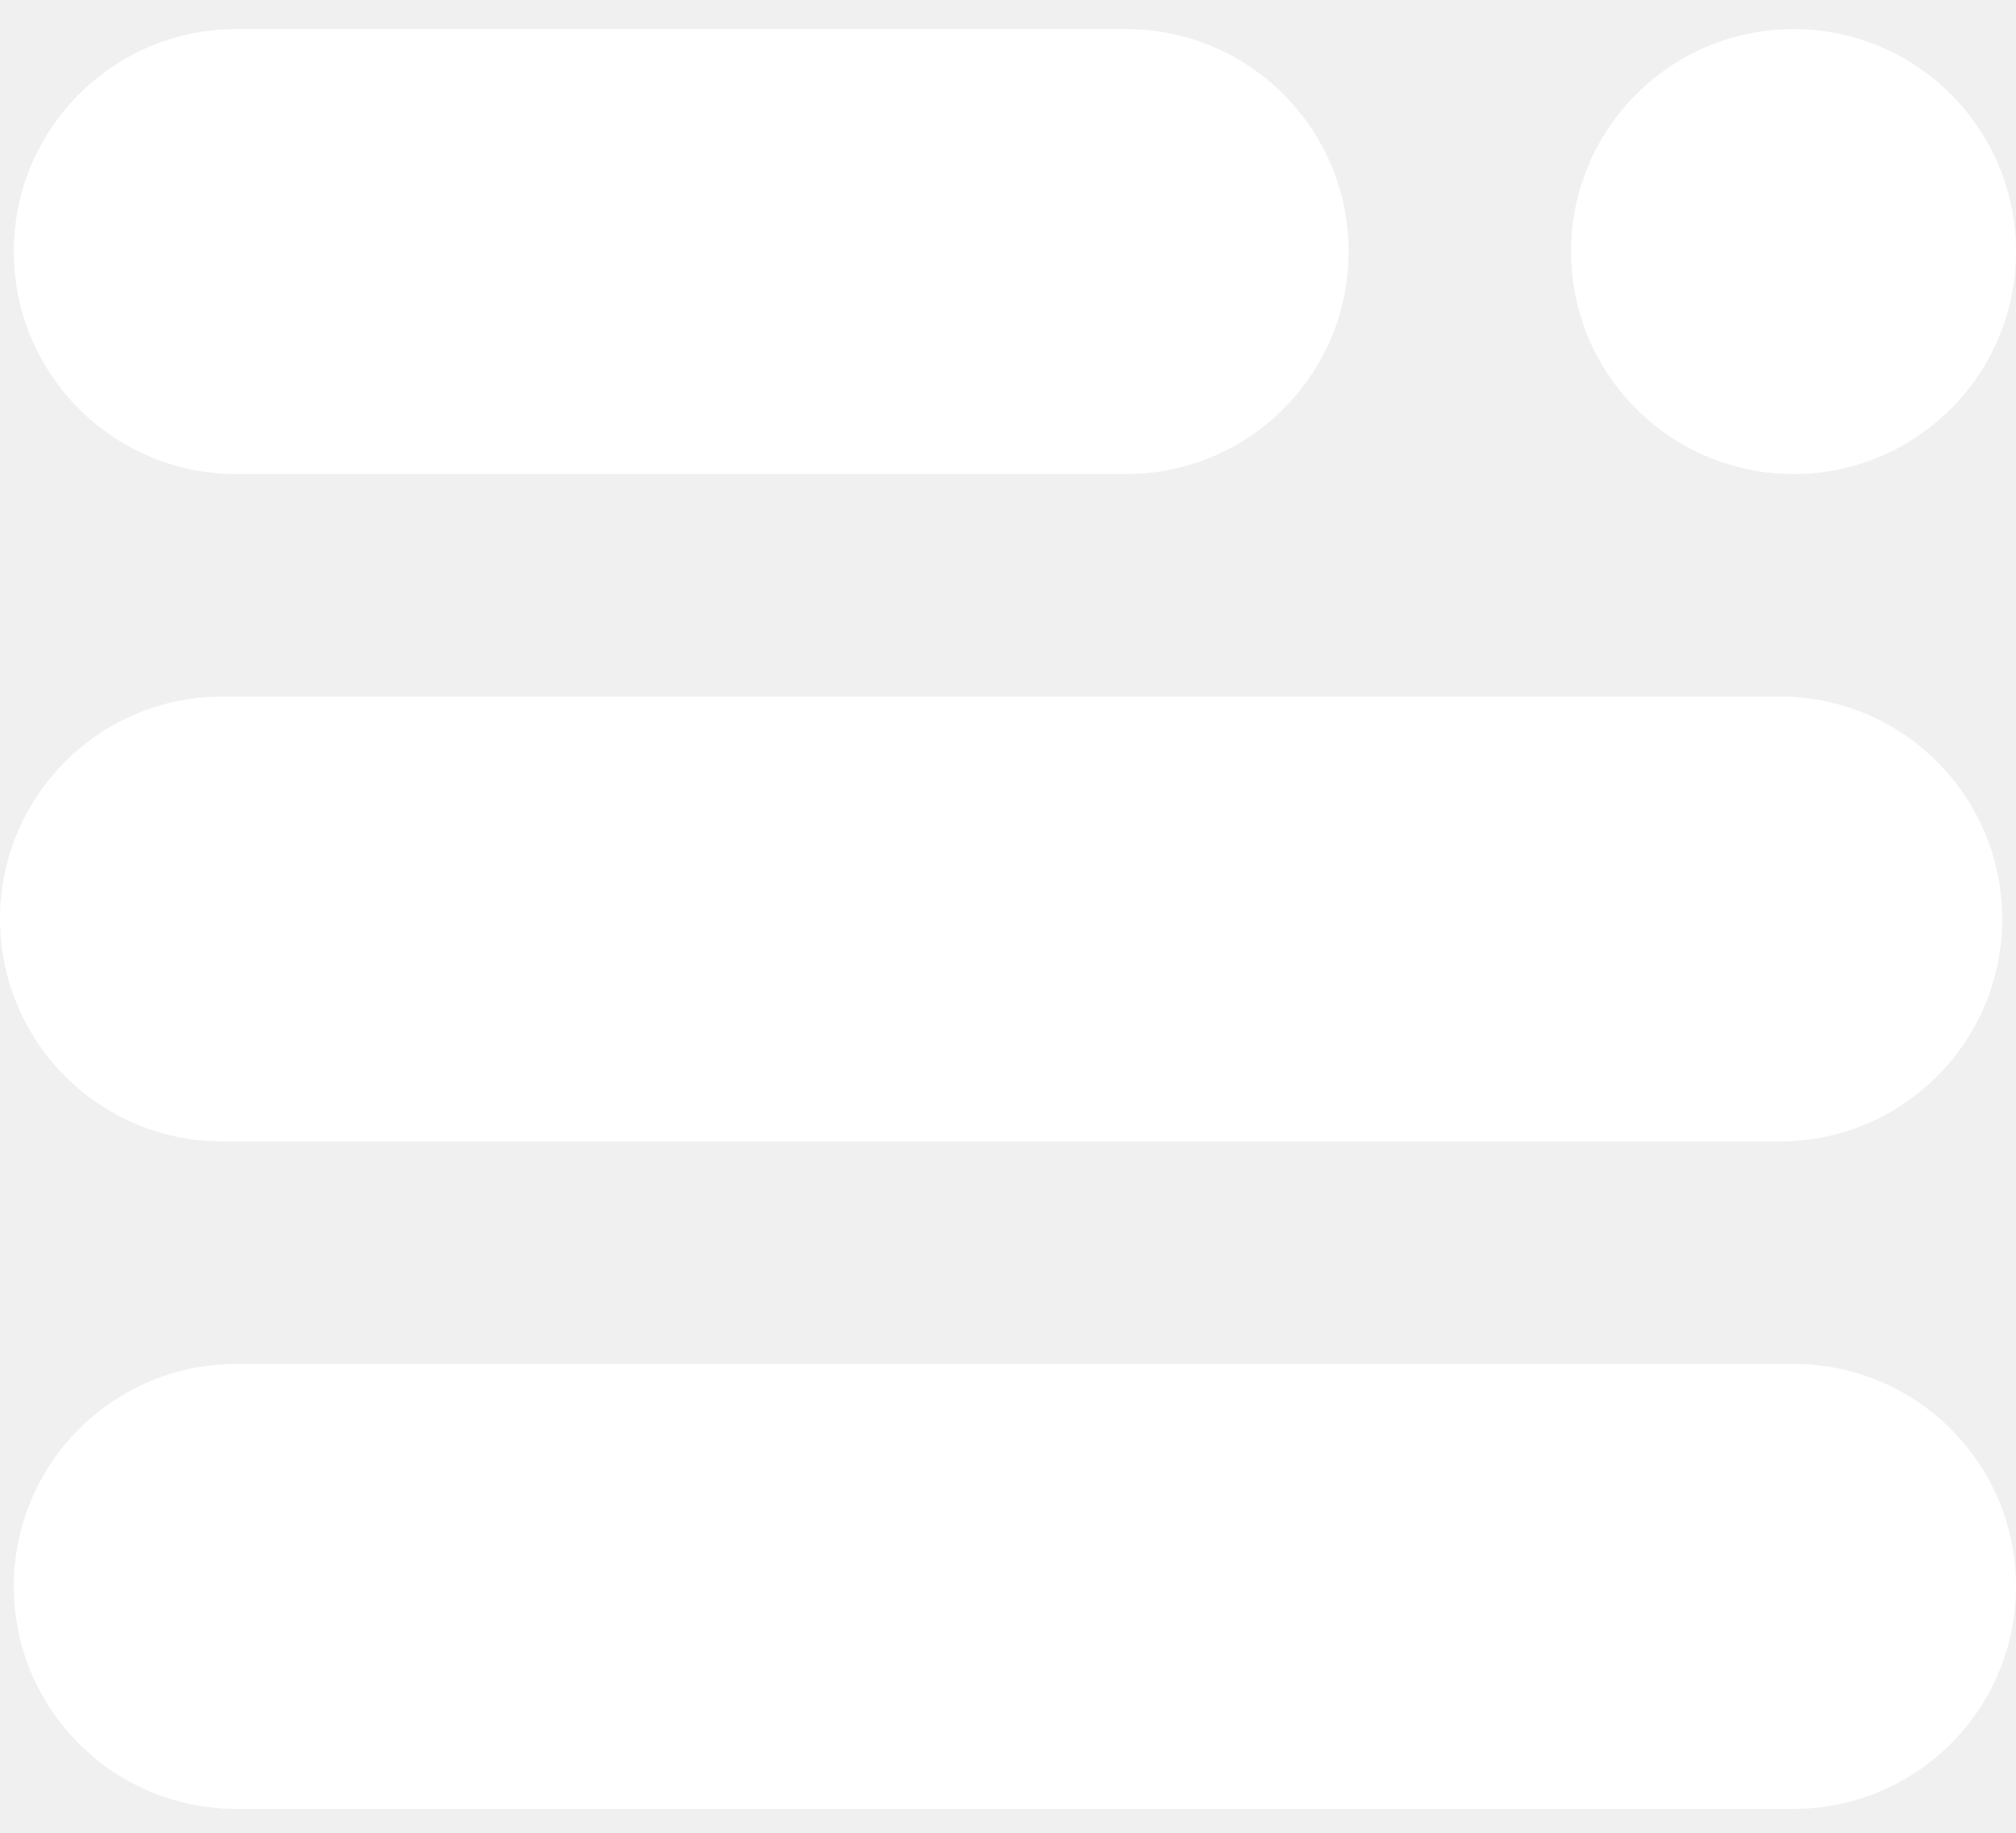
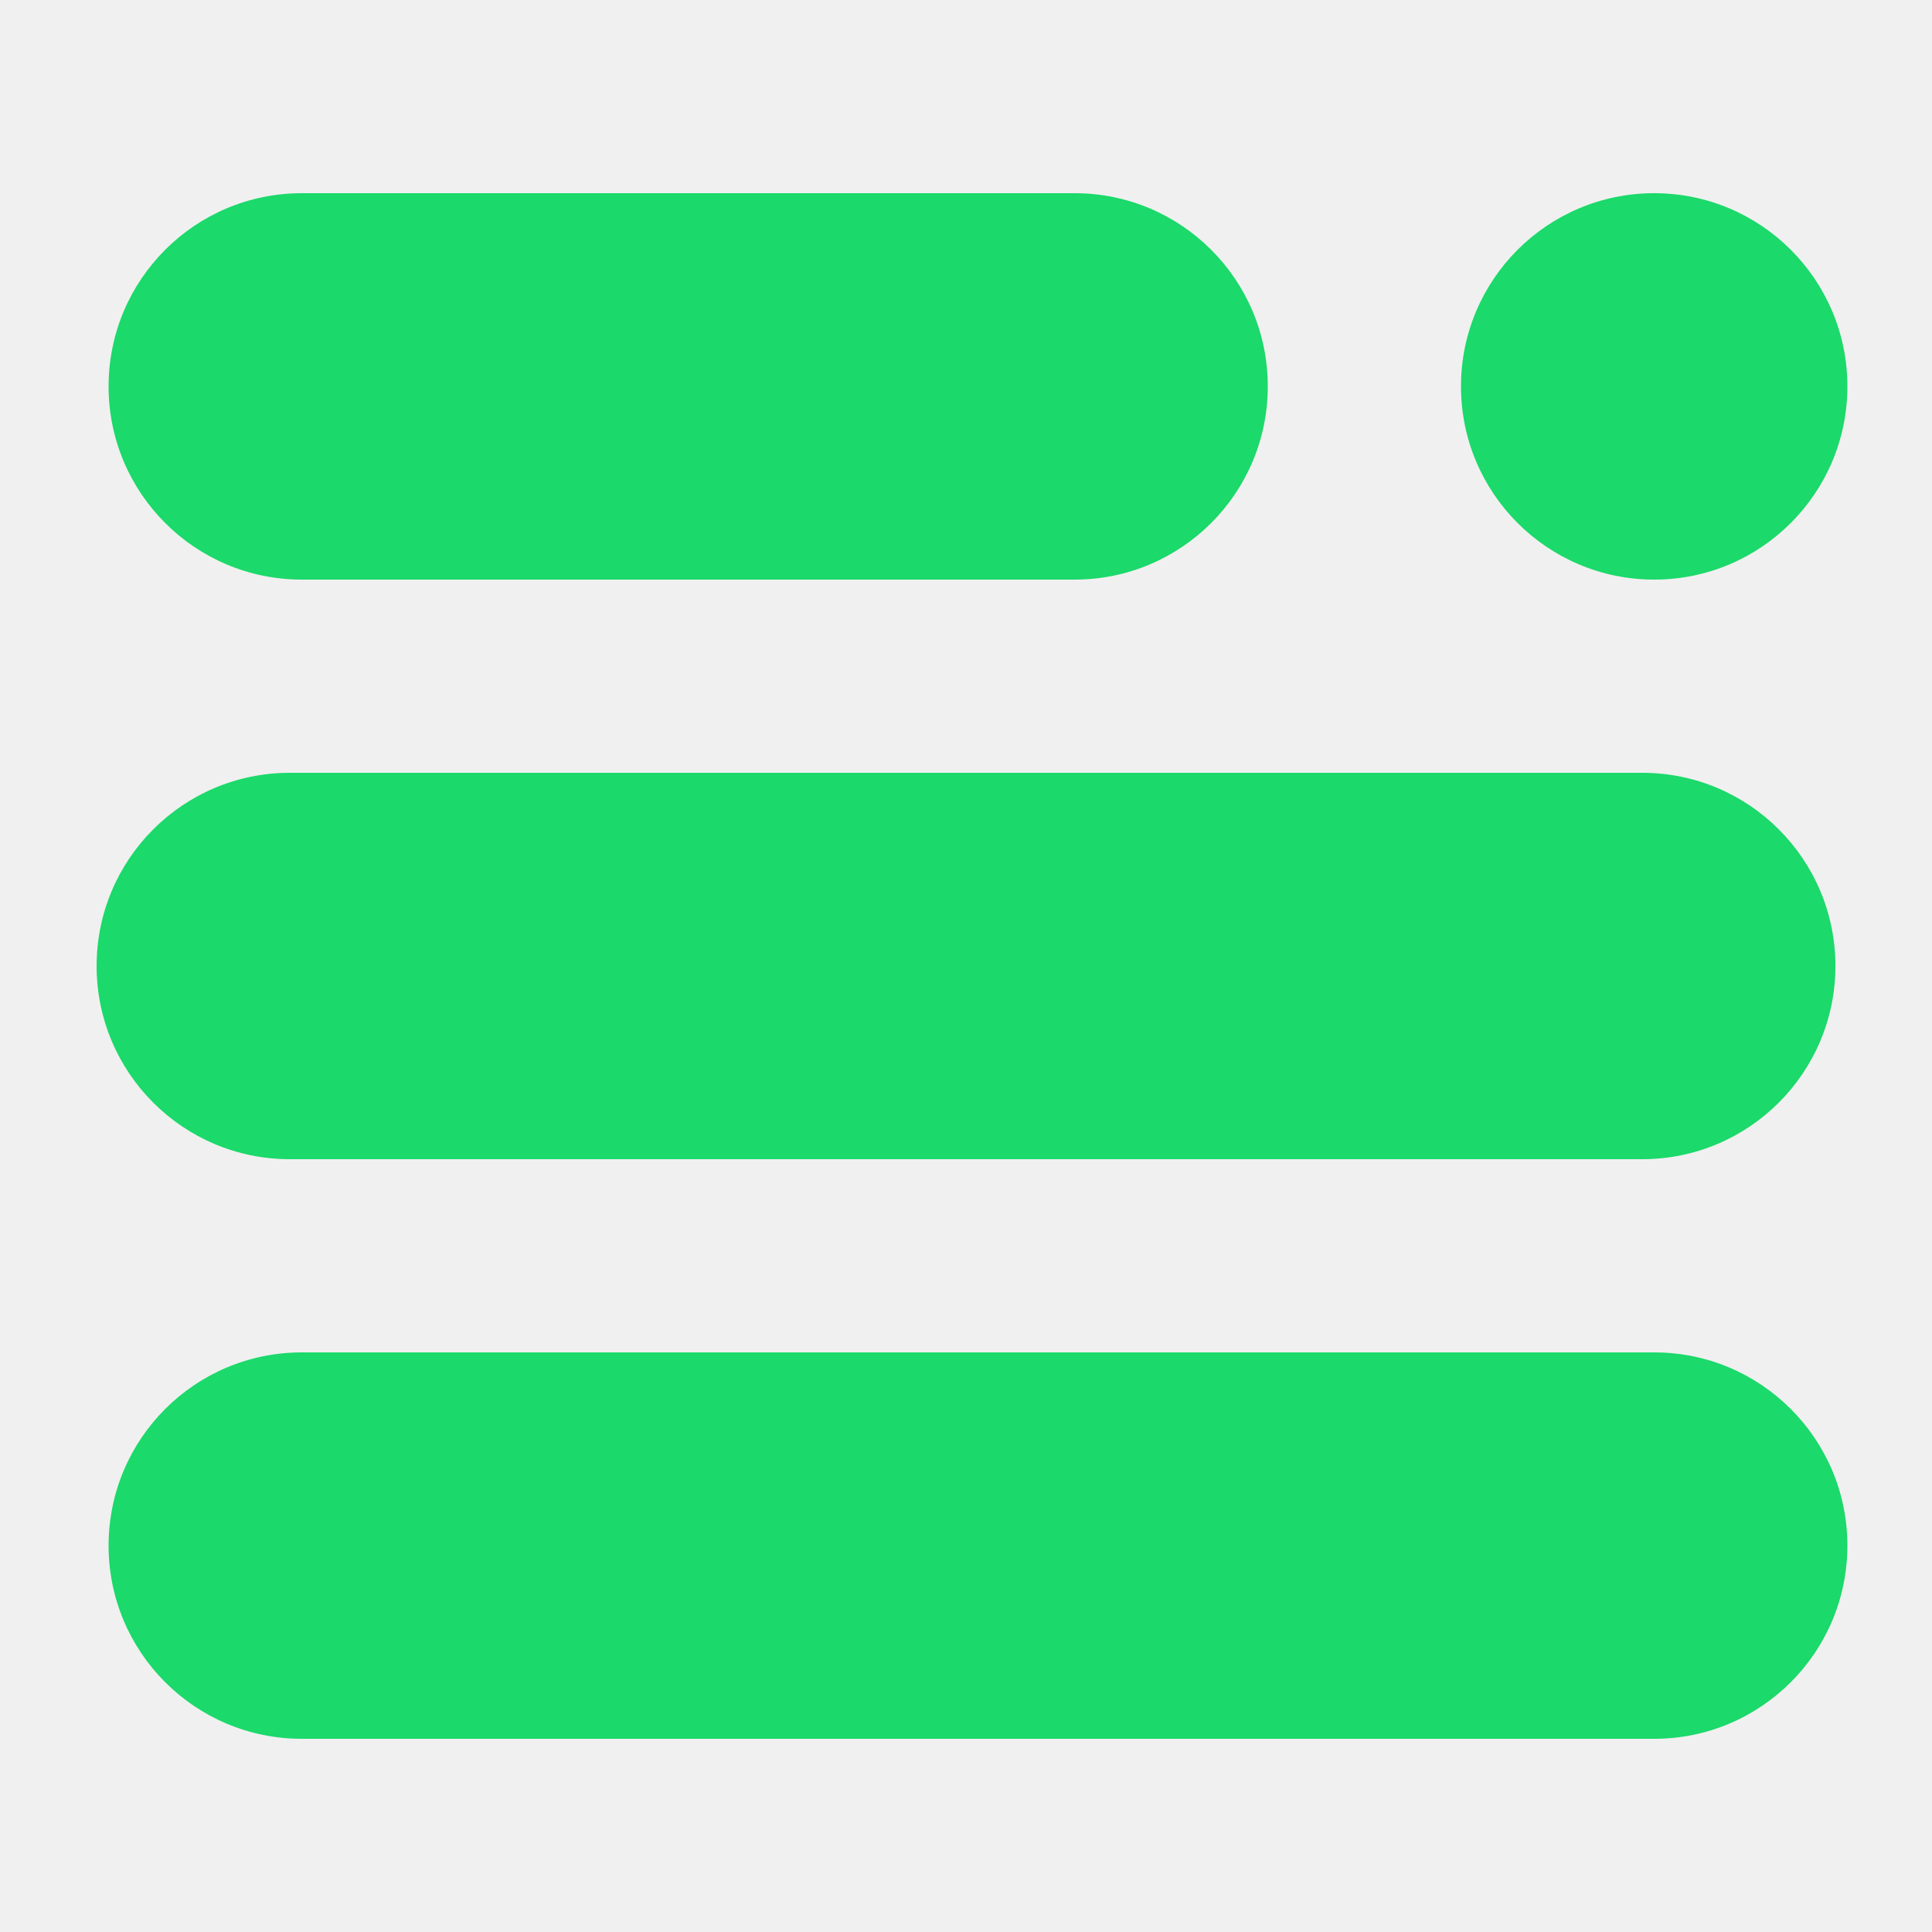
- <svg xmlns="http://www.w3.org/2000/svg" width="110mm" height="100mm" viewBox="0 0 110 100" version="1.1" id="svg1">
+ <svg xmlns="http://www.w3.org/2000/svg" width="100mm" height="100mm" viewBox="0 0 100 100" version="1.1" id="svg1">
  <defs id="defs1" />
  <g id="g3" style="fill:#ffffff;fill-opacity:1;stroke:#15151e;stroke-width:20;stroke-linecap:butt;stroke-linejoin:round;stroke-miterlimit:0;stroke-dasharray:none;stroke-opacity:1;paint-order:stroke fill markers" transform="translate(-195.1205,-249.043)">
-     <g id="g2" style="fill:#ffffff;fill-opacity:1;stroke:none;stroke-width:20;stroke-linecap:butt;stroke-linejoin:round;stroke-miterlimit:0;stroke-dasharray:none;stroke-opacity:1;paint-order:stroke fill markers" transform="matrix(1.21386,0,0,1.21386,-53.11443,-63.81136)">
-       <rect style="fill:#ffffff;fill-opacity:1;stroke:none;stroke-width:20;stroke-linecap:butt;stroke-linejoin:round;stroke-miterlimit:0;stroke-dasharray:none;stroke-opacity:1;paint-order:stroke fill markers" id="rect1-88" width="60" height="20" x="205.121" y="259.043" ry="10" />
-       <rect style="fill:#ffffff;fill-opacity:1;stroke:none;stroke-width:20;stroke-linecap:butt;stroke-linejoin:round;stroke-miterlimit:0;stroke-dasharray:none;stroke-opacity:1;paint-order:stroke fill markers" id="rect1-8-2" width="20" height="20" x="275.121" y="259.043" ry="10" />
-       <rect style="fill:#ffffff;fill-opacity:1;stroke:none;stroke-width:20;stroke-linecap:butt;stroke-linejoin:round;stroke-miterlimit:0;stroke-dasharray:none;stroke-opacity:1;paint-order:stroke fill markers" id="rect1-3-4" width="90" height="20" x="205.121" y="319.043" ry="10" />
-       <rect style="fill:#ffffff;fill-opacity:1;stroke:none;stroke-width:20;stroke-linecap:butt;stroke-linejoin:round;stroke-miterlimit:0;stroke-dasharray:none;stroke-opacity:1;paint-order:stroke fill markers" id="rect1-3-8-5" width="90" height="20" x="204.501" y="289.043" ry="10" />
+     <g id="g2" style="fill:#1bd96a;fill-opacity:1;stroke:none;stroke-width:20;stroke-linecap:butt;stroke-linejoin:round;stroke-miterlimit:0;stroke-dasharray:none;stroke-opacity:1;paint-order:stroke fill markers" transform="translate(-4.380009,1.0214844e-5)">
+       <rect style="fill:#1bd96a;fill-opacity:1;stroke:none;stroke-width:20;stroke-linecap:butt;stroke-linejoin:round;stroke-miterlimit:0;stroke-dasharray:none;stroke-opacity:1;paint-order:stroke fill markers" id="rect1-88" width="60" height="20" x="205.121" y="259.043" ry="10" />
+       <rect style="fill:#1bd96a;fill-opacity:1;stroke:none;stroke-width:20;stroke-linecap:butt;stroke-linejoin:round;stroke-miterlimit:0;stroke-dasharray:none;stroke-opacity:1;paint-order:stroke fill markers" id="rect1-8-2" width="20" height="20" x="275.121" y="259.043" ry="10" />
+       <rect style="fill:#1bd96a;fill-opacity:1;stroke:none;stroke-width:20;stroke-linecap:butt;stroke-linejoin:round;stroke-miterlimit:0;stroke-dasharray:none;stroke-opacity:1;paint-order:stroke fill markers" id="rect1-3-4" width="90" height="20" x="205.121" y="319.043" ry="10" />
+       <rect style="fill:#1bd96a;fill-opacity:1;stroke:none;stroke-width:20;stroke-linecap:butt;stroke-linejoin:round;stroke-miterlimit:0;stroke-dasharray:none;stroke-opacity:1;paint-order:stroke fill markers" id="rect1-3-8-5" width="90" height="20" x="204.501" y="289.043" ry="10" />
    </g>
  </g>
</svg>
